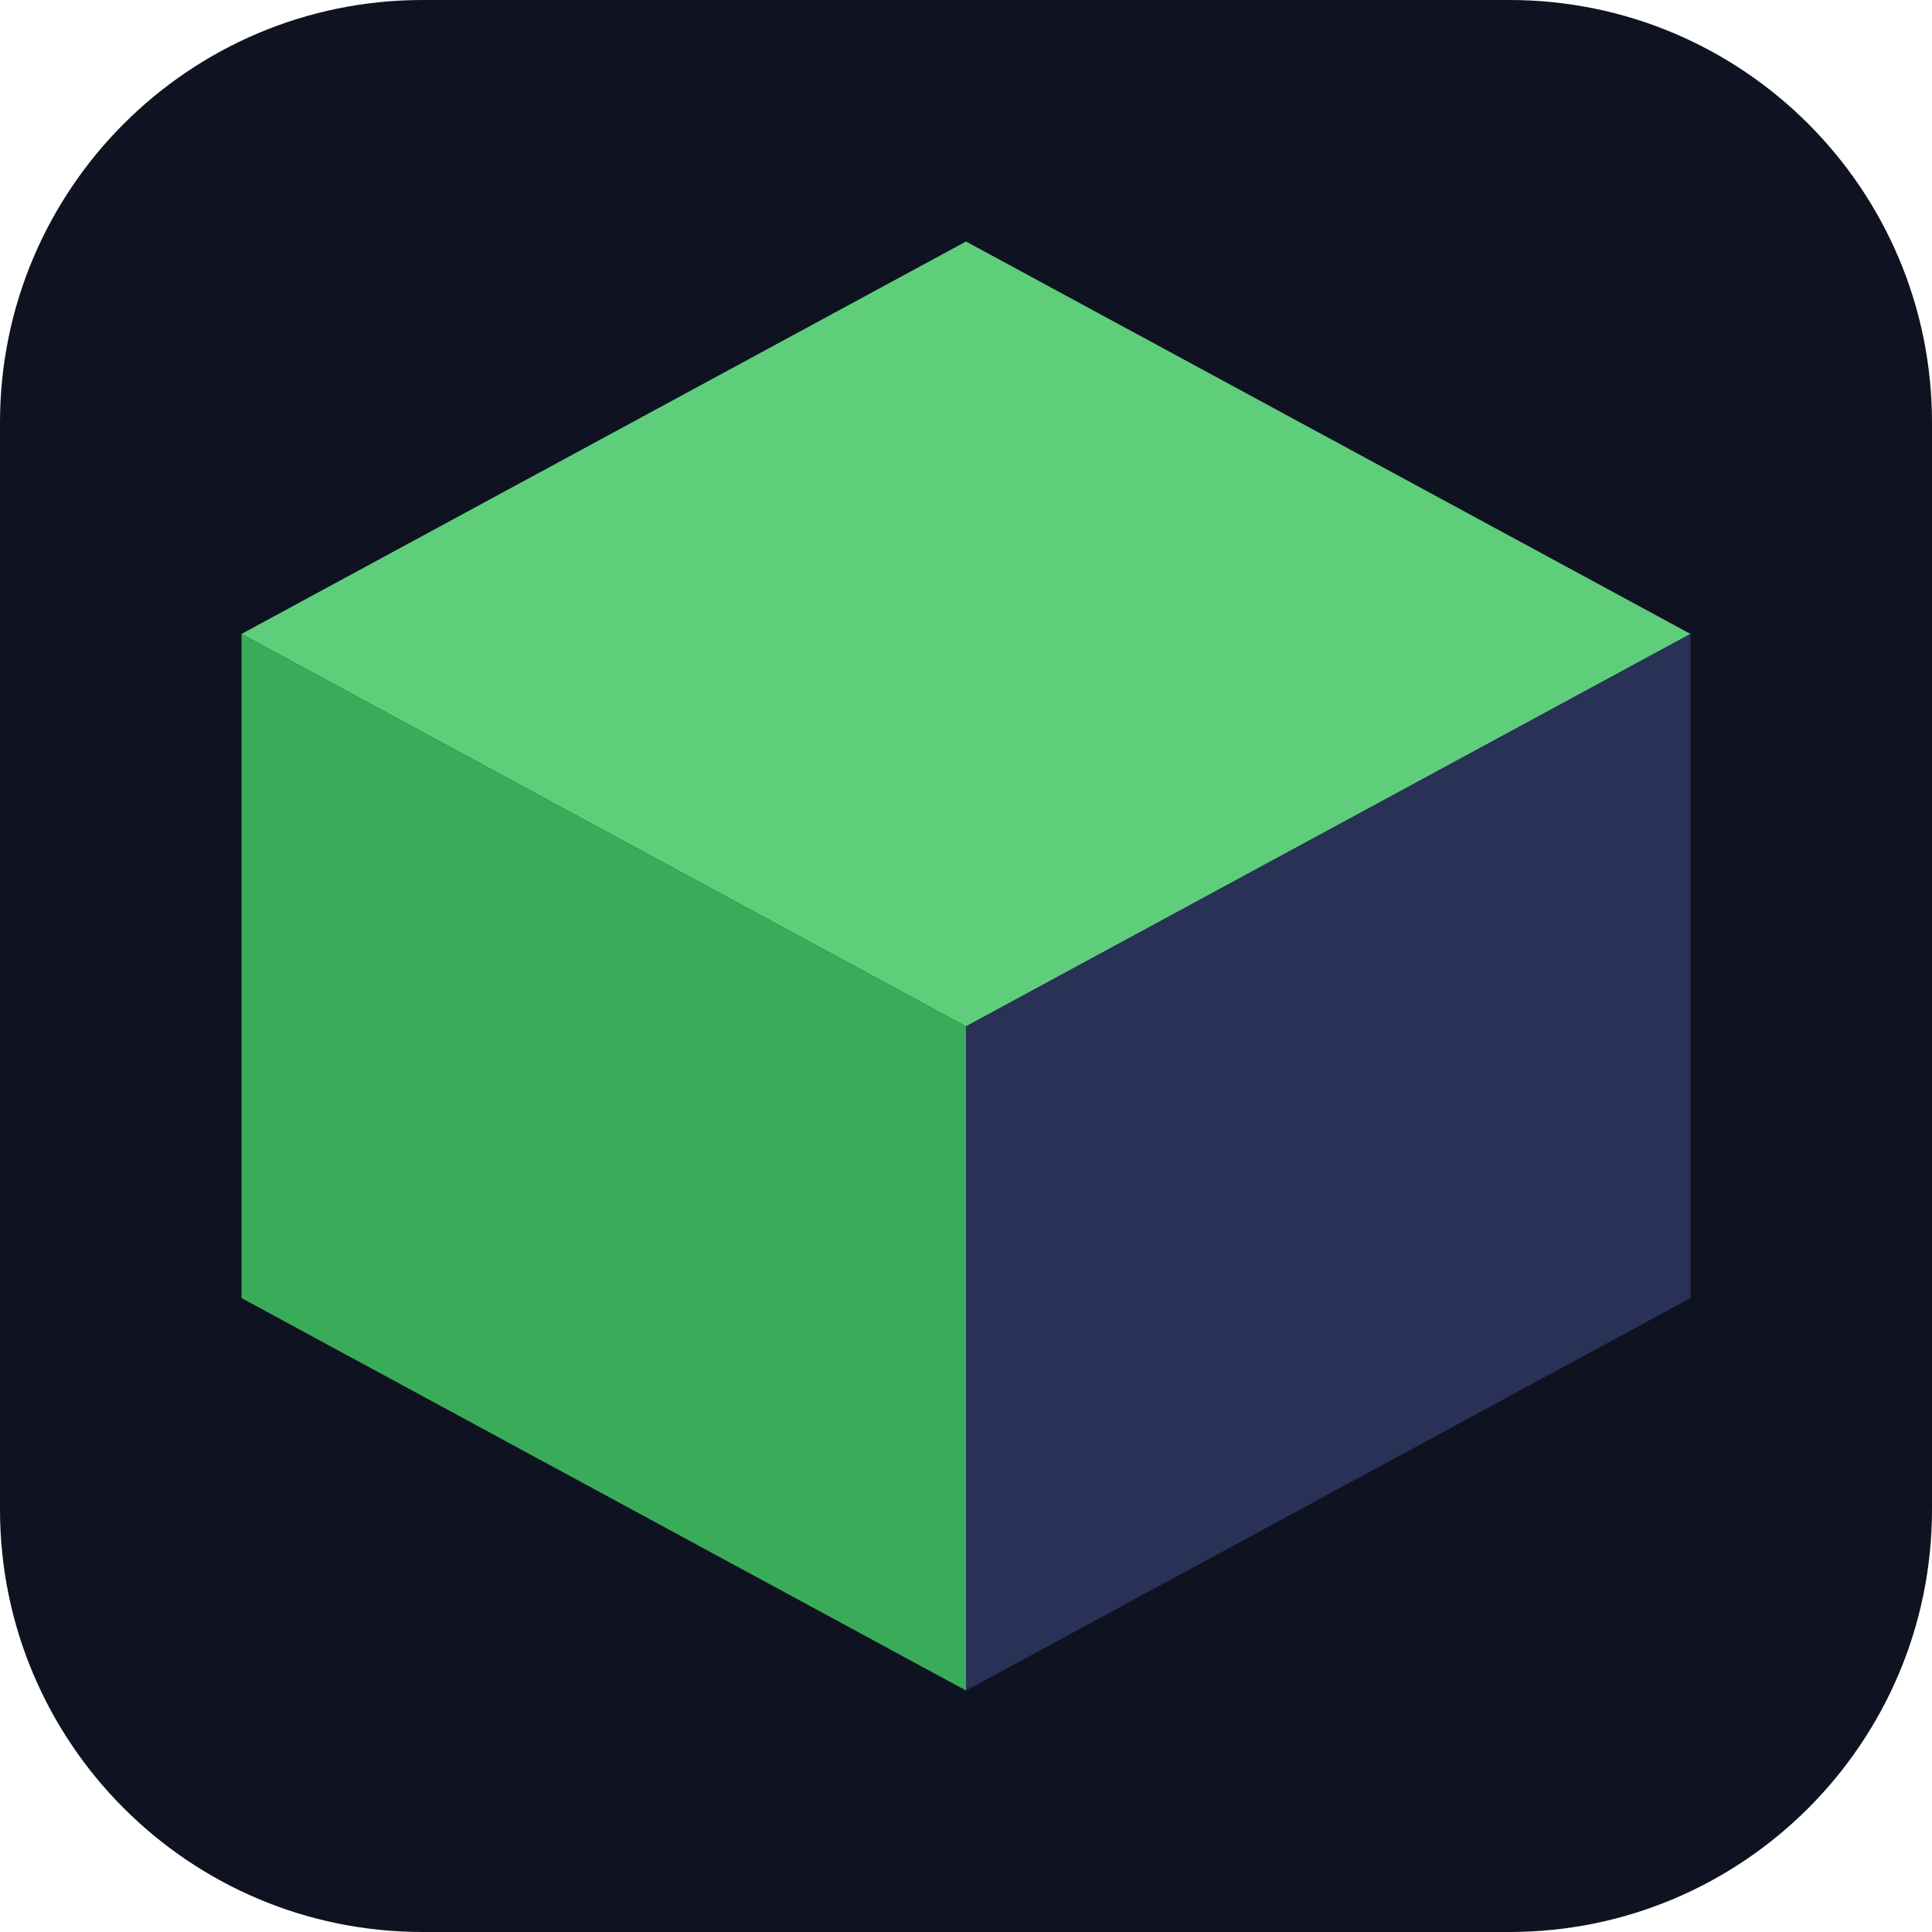
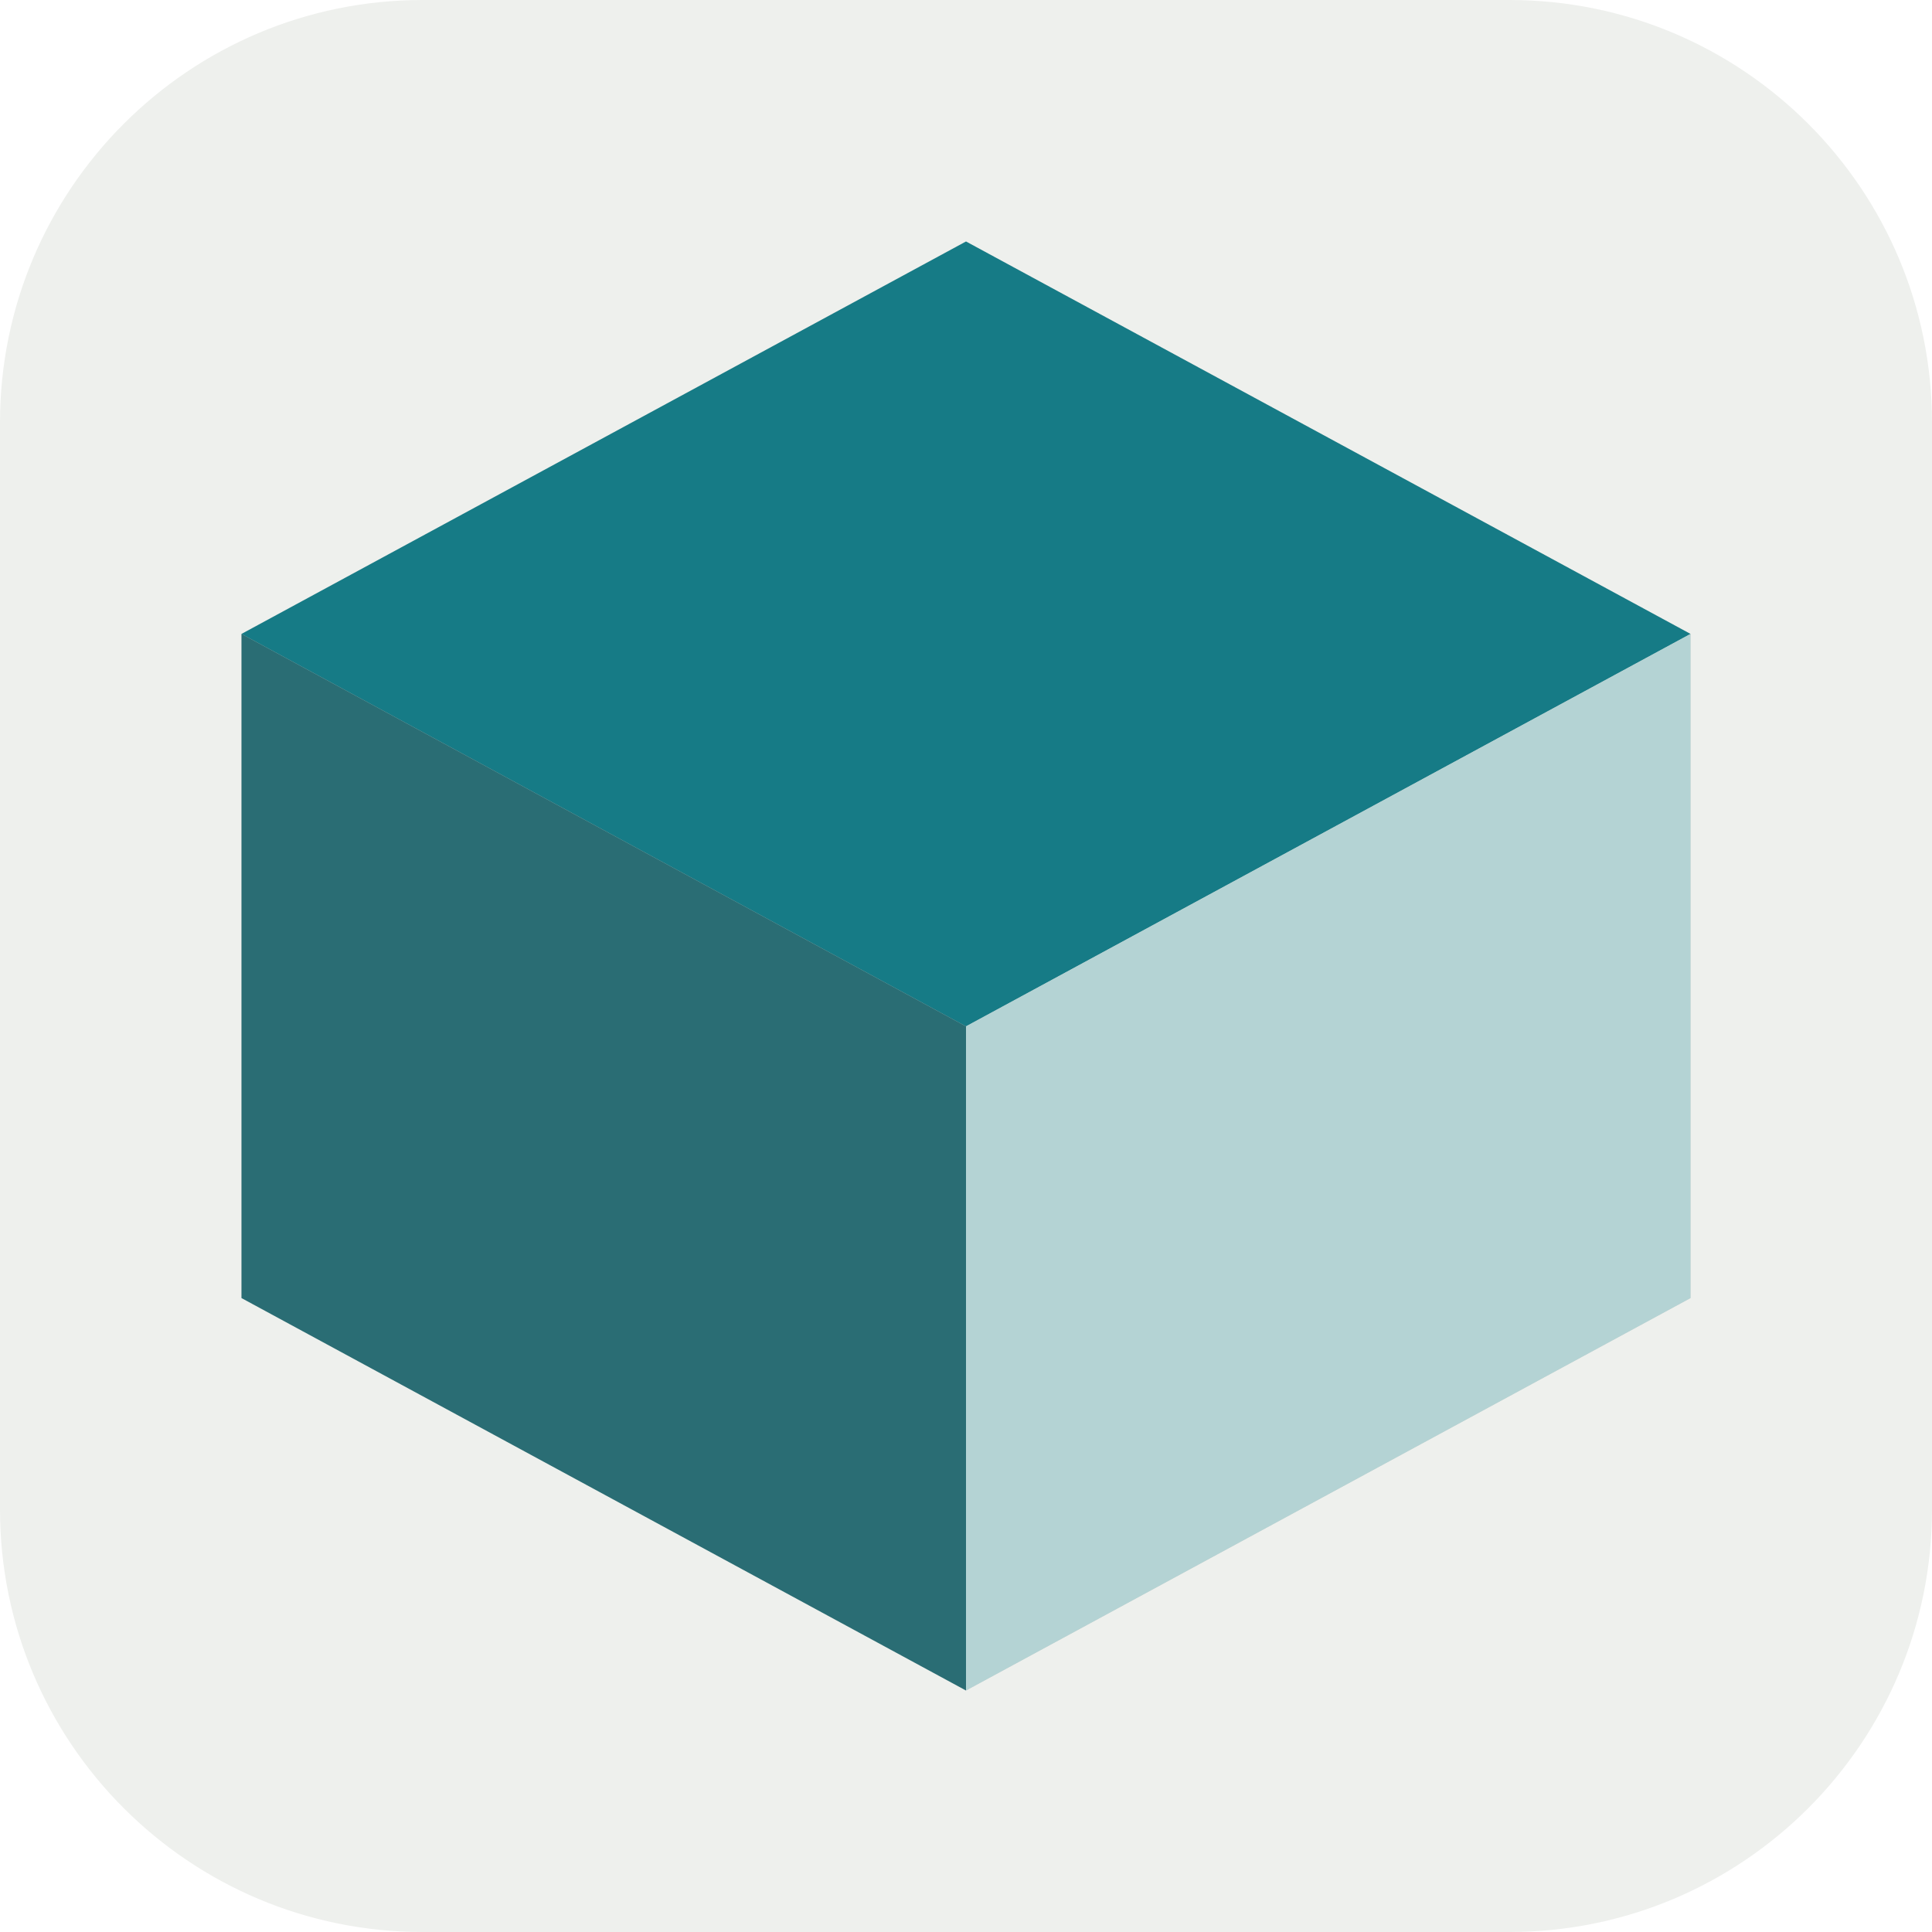
<svg xmlns="http://www.w3.org/2000/svg" viewBox="0 0 32 32" width="32" height="32">
-   <rect width="32" height="32" rx="7" fill="#0f1220" />
-   <path d="M16 4 28 10.5v11L16 28 4 21.5v-11z" fill="#131730" />
-   <path d="M16 4 28 10.5 16 17 4 10.5z" fill="#5ece7b" />
-   <path d="M16 17v11L4 21.5v-11z" fill="#3aac59" />
-   <path d="M16 17v11l12-6.5v-11z" fill="#2a3157" />
+   <rect width="32" height="32" rx="7" fill="#eef0ed" />
+   <path d="M16 4 28 10.5v11L16 28 4 21.5v-11z" fill="#cdd2cf" />
+   <path d="M16 4 28 10.5 16 17 4 10.5z" fill="#167b86" />
+   <path d="M16 17v11L4 21.5v-11z" fill="#0e5c64" fill-opacity="0.85" />
+   <path d="M16 17v11l12-6.5v-11z" fill="#b4d3d4" />
</svg>
